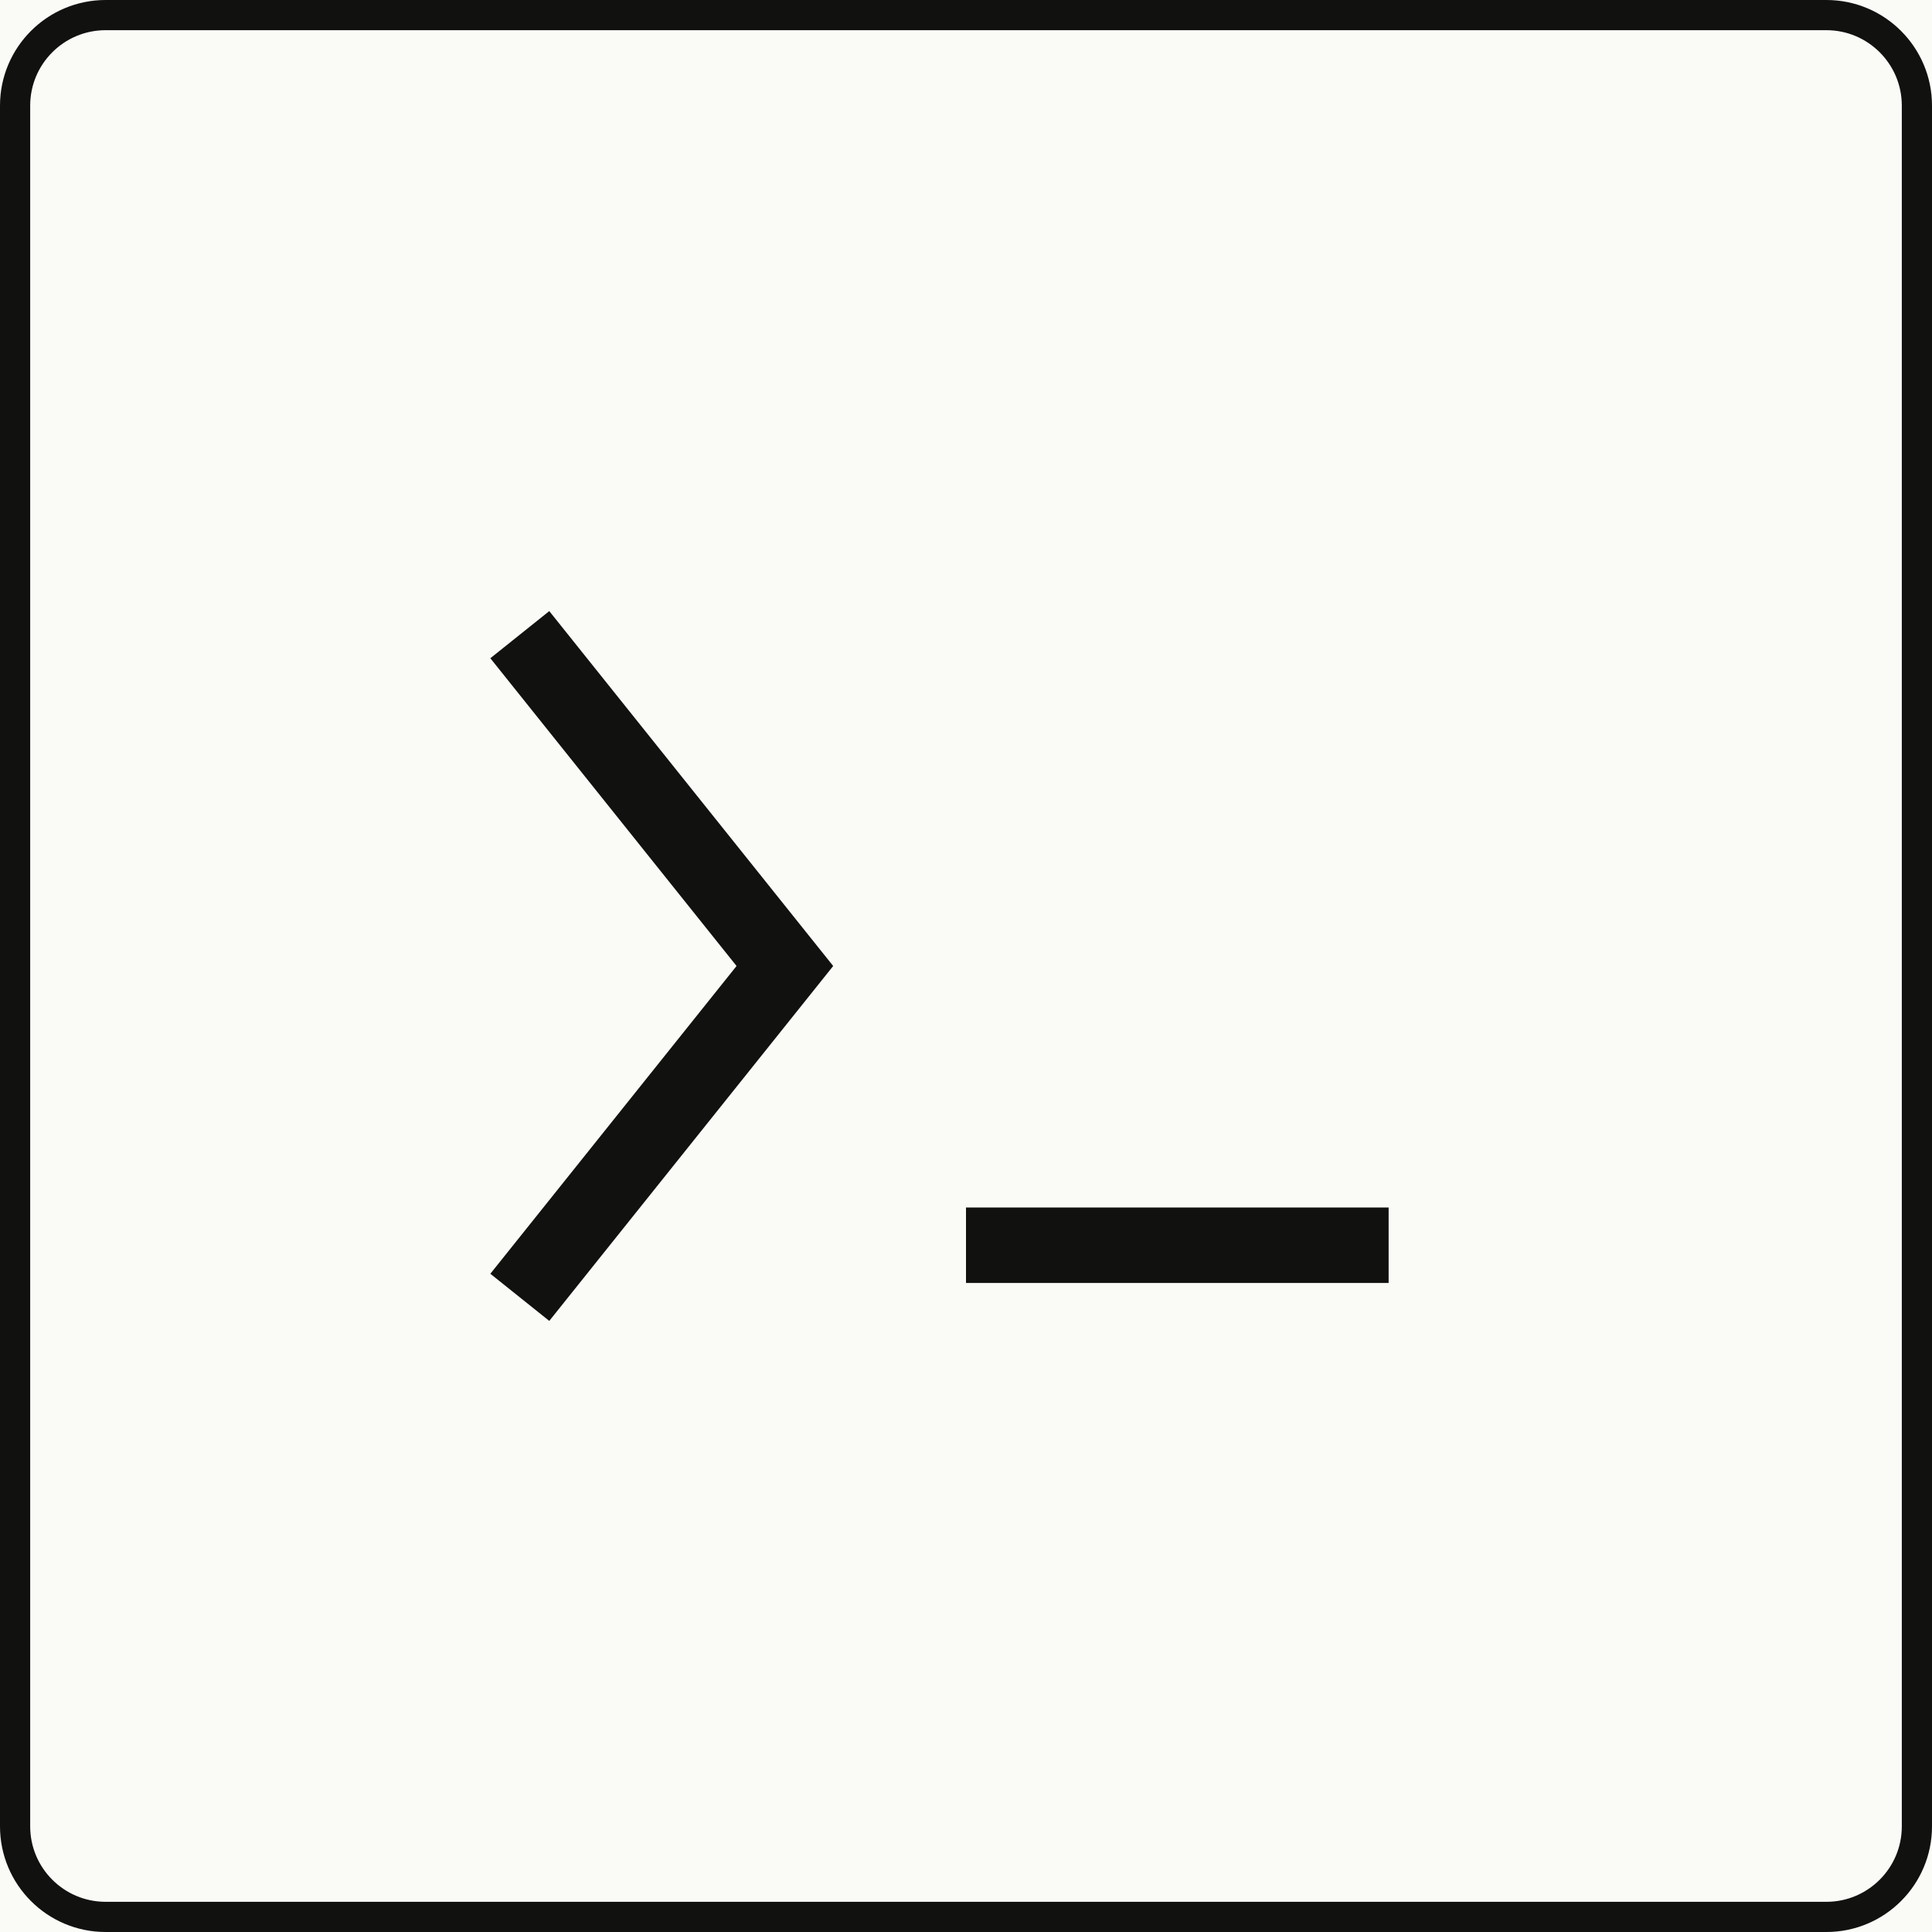
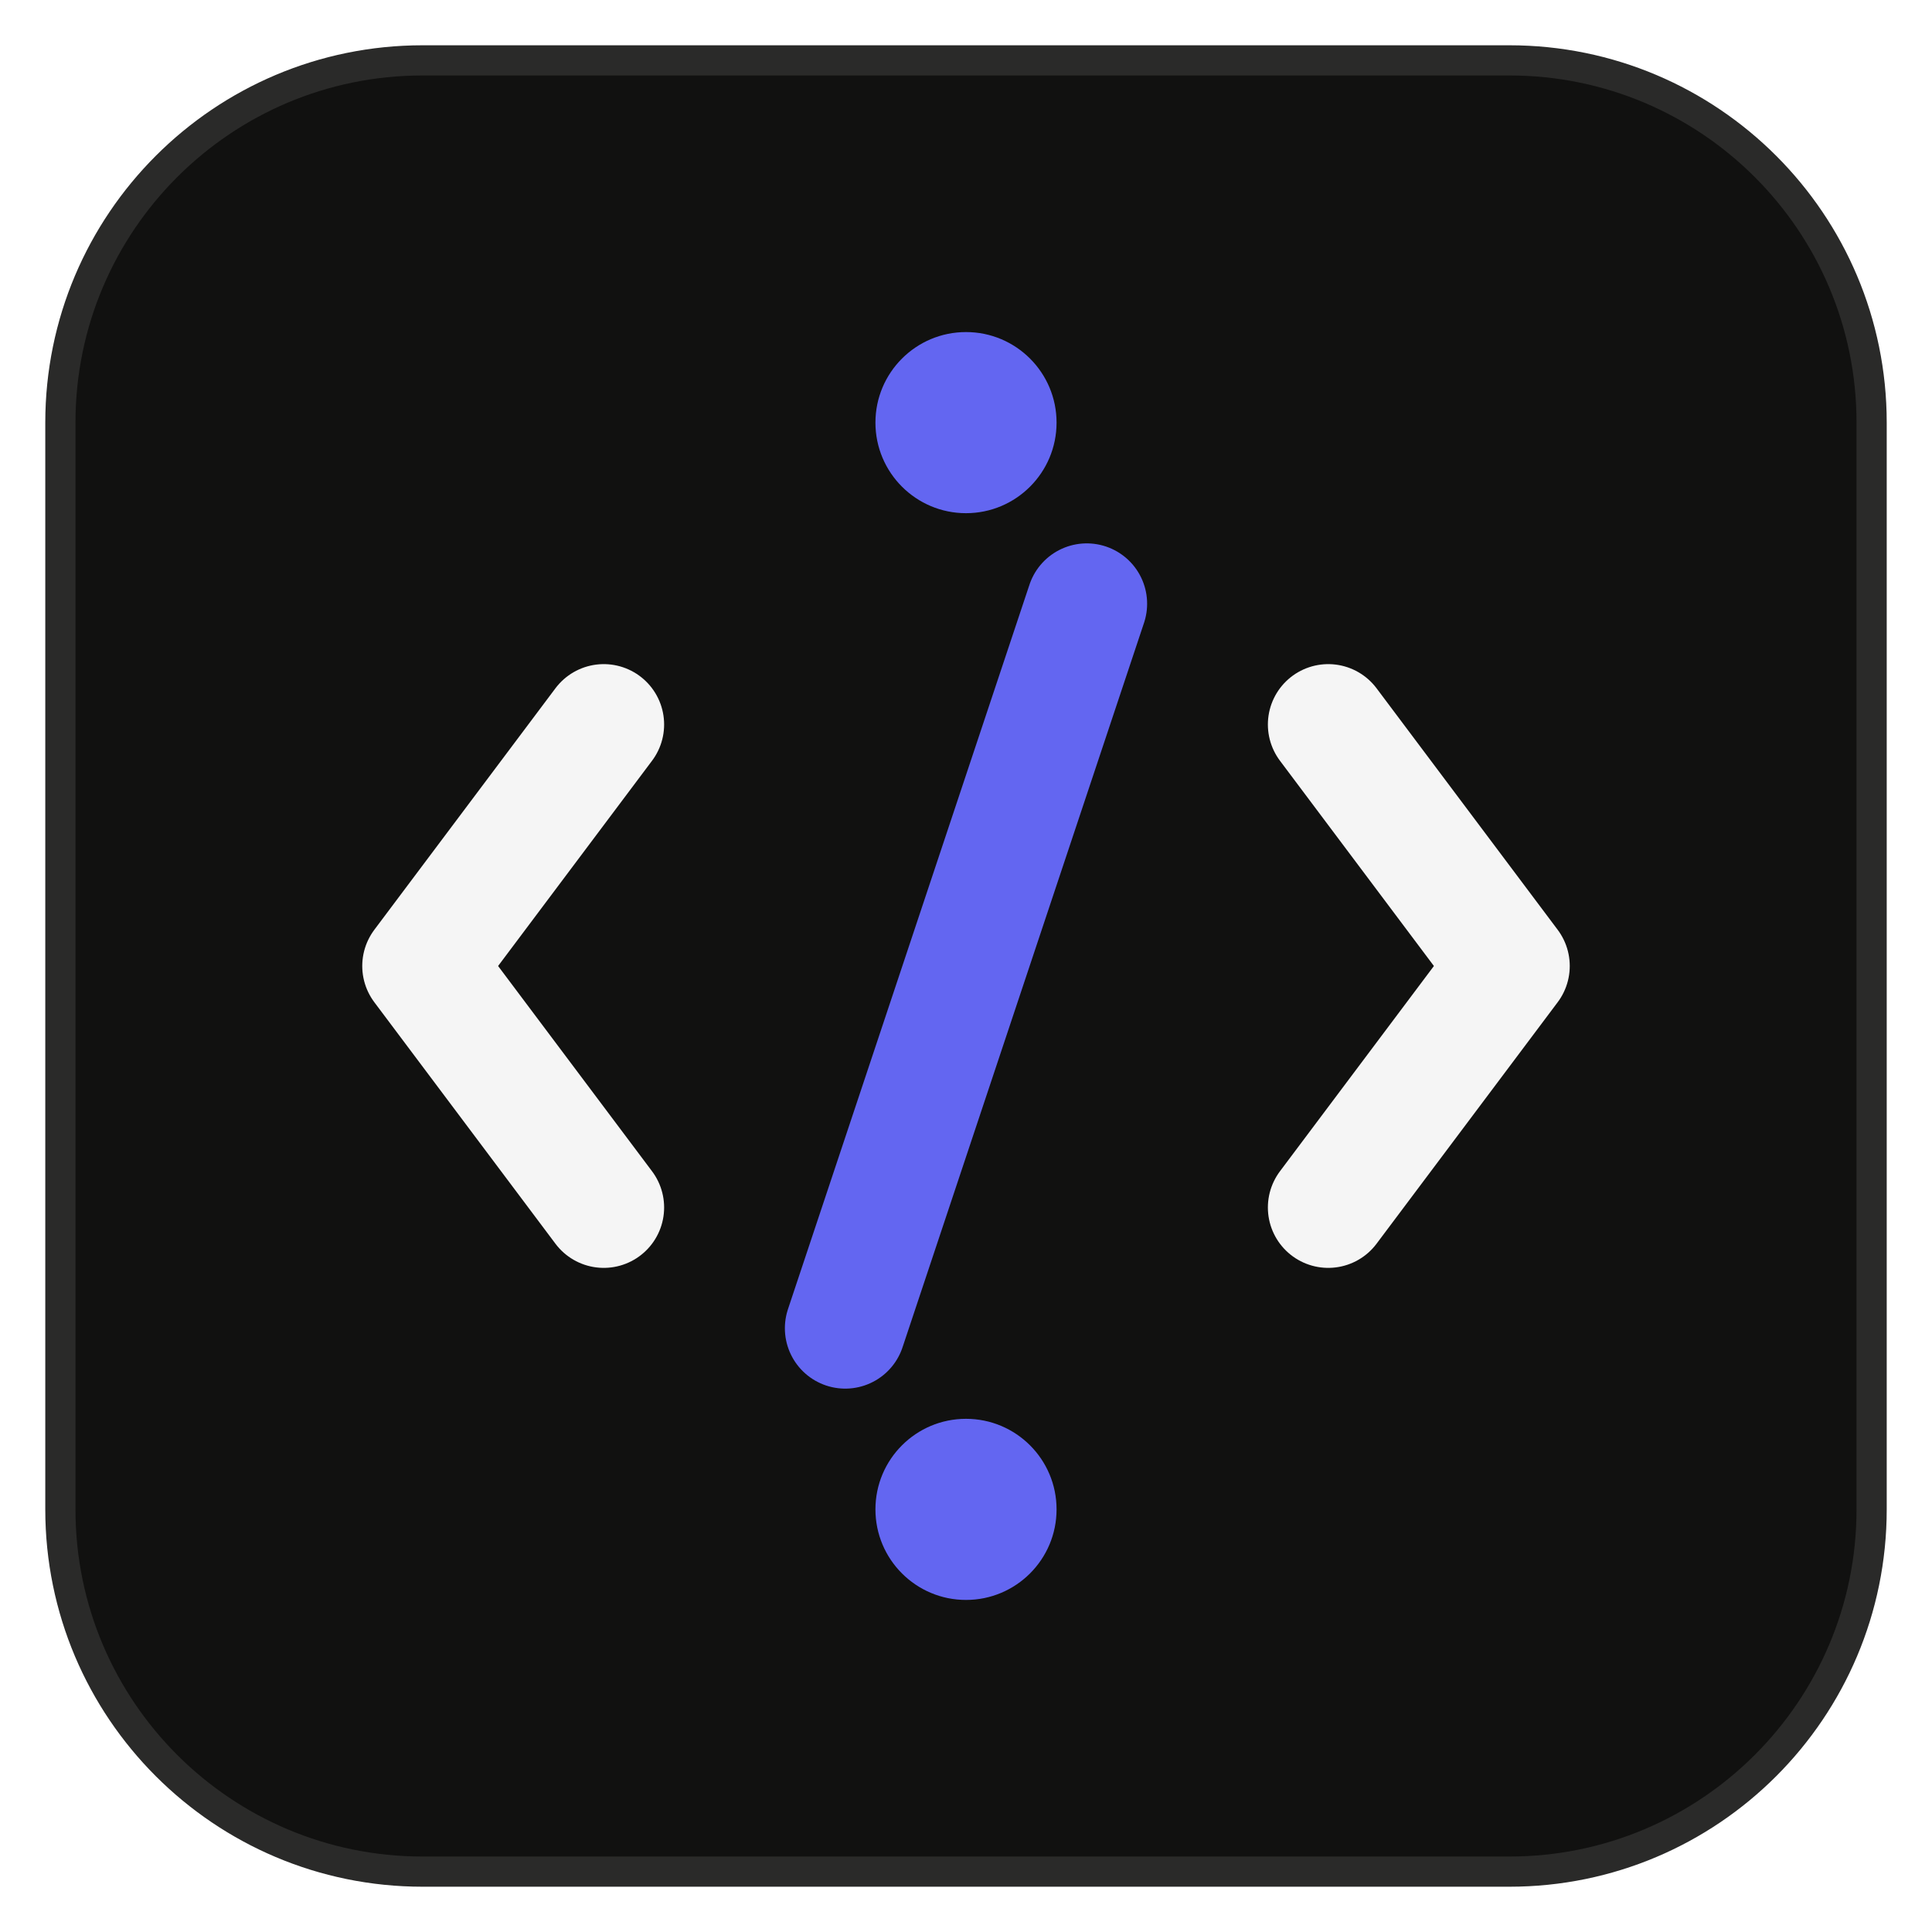
- <svg xmlns="http://www.w3.org/2000/svg" viewBox="0 0 64 64" width="64" height="64" fill="none">
-   <rect x="0" y="0" width="64" height="64" fill="#FAFAF7" />
-   <rect x="0.5" y="0.5" width="63" height="63" rx="3" stroke="#111110" stroke-width="1" />
-   <path d="M18 22L26 32L18 42" stroke="#111110" stroke-width="2.5" stroke-linecap="square" stroke-linejoin="miter" fill="none" />
-   <rect x="32" y="40" width="14" height="2.5" fill="#111110" />
+ <svg xmlns="http://www.w3.org/2000/svg" viewBox="0 0 32 32" fill="none">
+   <rect x="1" y="1" width="30" height="30" rx="6" fill="#111110" />
+   <rect x="1" y="1" width="30" height="30" rx="6" stroke="#2a2a29" stroke-width="0.5" />
+   <path d="M10 12L7 16L10 20" stroke="#f5f5f5" stroke-width="2" stroke-linecap="round" stroke-linejoin="round" />
+   <path d="M22 12L25 16L22 20" stroke="#f5f5f5" stroke-width="2" stroke-linecap="round" stroke-linejoin="round" />
+   <path d="M14 22L18 10" stroke="#6366f1" stroke-width="2" stroke-linecap="round" />
+   <circle cx="16" cy="7" r="1.5" fill="#6366f1" />
+   <circle cx="16" cy="25" r="1.5" fill="#6366f1" />
</svg>
